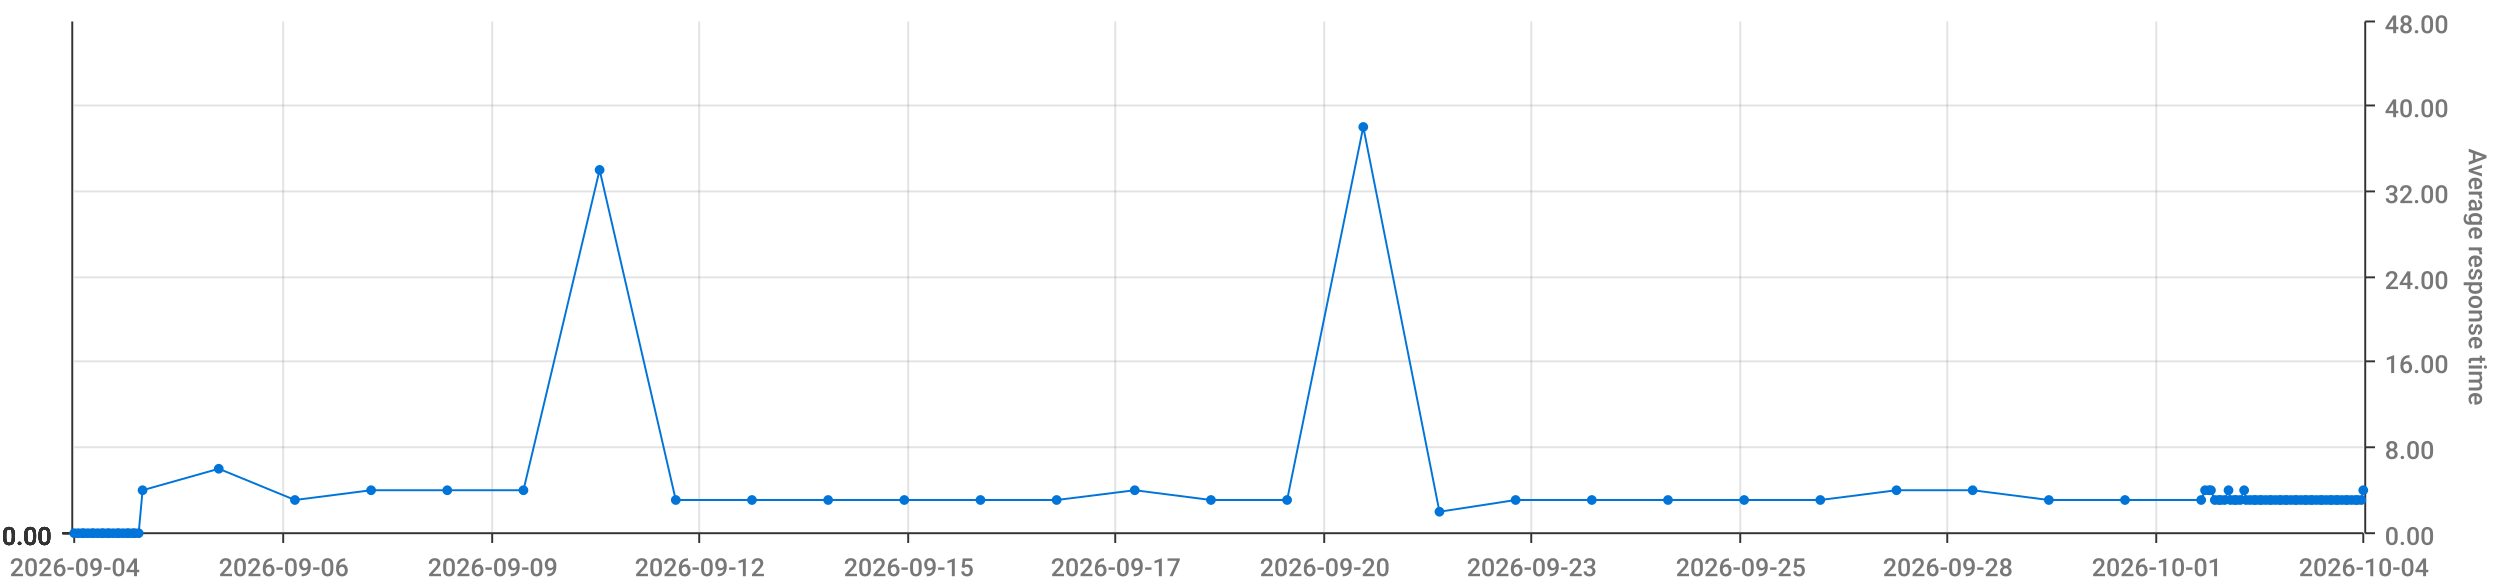
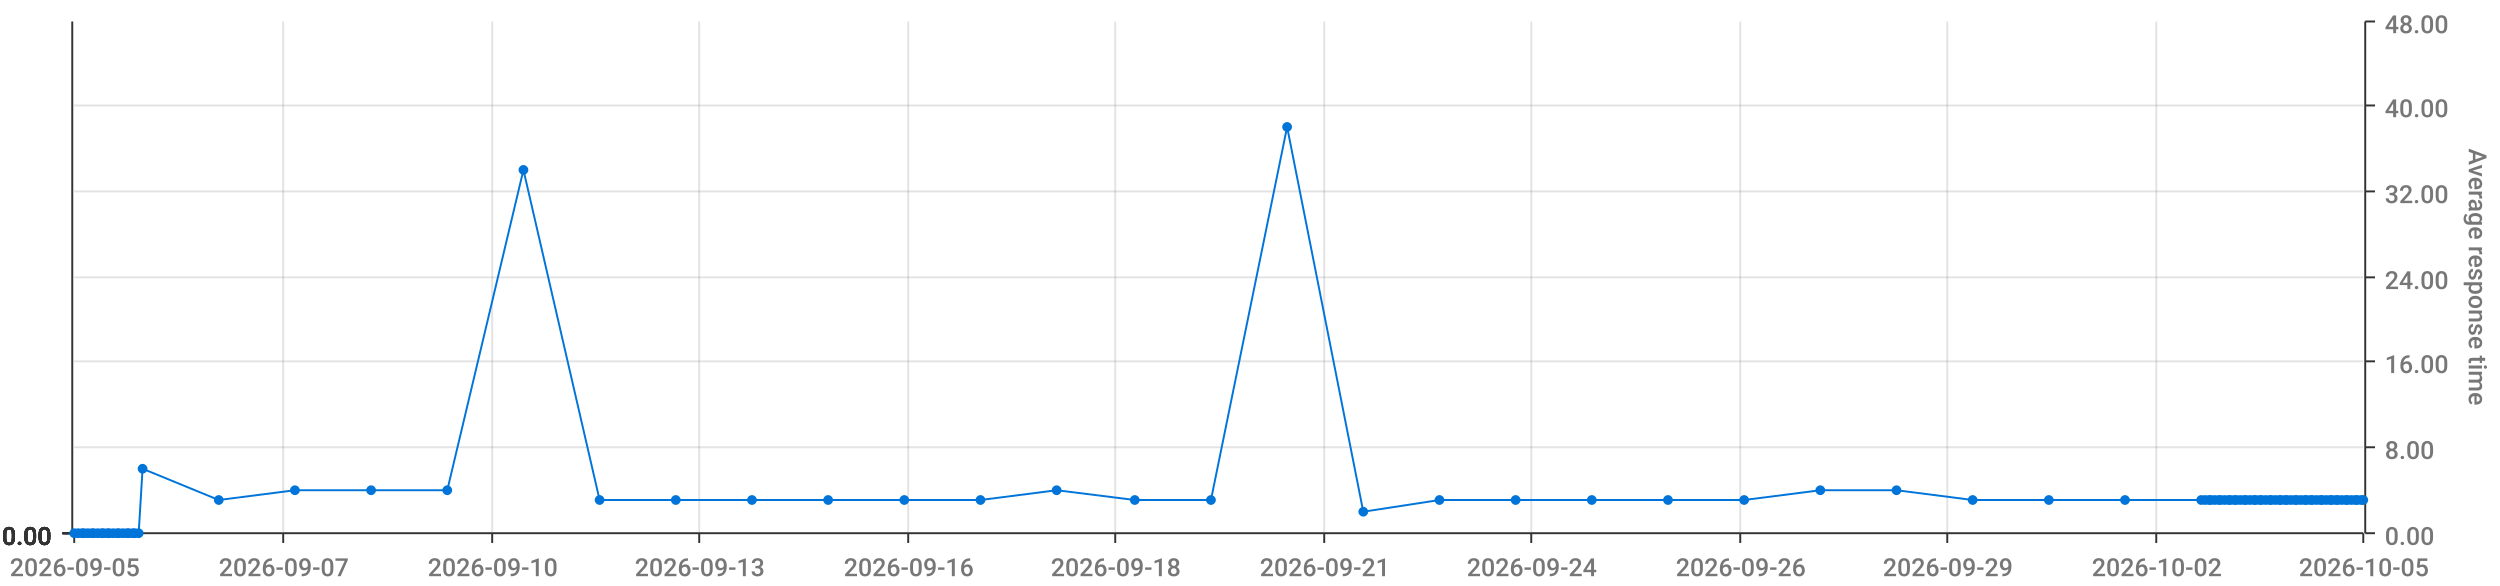
<svg xmlns="http://www.w3.org/2000/svg" viewBox="0 0 1280 300">
  <path d="M 0 0 L 1280 0 L 1280 300 L 0 300 L 0 0" style="stroke-width:0;stroke:rgba(255,255,255,1.0);fill:rgba(255,255,255,0.0)" />
  <path d="M 38 11 L 1210 11 L 1210 273 L 38 273 L 38 11" style="stroke-width:0;stroke:rgba(255,255,255,1.0);fill:rgba(255,255,255,0.0)" />
  <path d="M 38 273 L 1210 273" style="stroke-width:1;stroke:rgba(51,51,51,1.0);fill:rgba(255,255,255,0.0)" />
  <path d="M 38 273 L 38 278" style="stroke-width:1;stroke:rgba(51,51,51,1.0);fill:rgba(255,255,255,0.0)" />
-   <text x="5" y="295" style="stroke-width:0;stroke:none;fill:rgba(119,119,119,1.0);font-size:12.8px;font-family:'Roboto Medium',sans-serif">2026-09-04</text>
+   <text x="5" y="295" style="stroke-width:0;stroke:none;fill:rgba(119,119,119,1.0);font-size:12.8px;font-family:'Roboto Medium',sans-serif">2026-09-05</text>
  <path d="M 145 273 L 145 278" style="stroke-width:1;stroke:rgba(51,51,51,1.0);fill:rgba(255,255,255,0.0)" />
-   <text x="112" y="295" style="stroke-width:0;stroke:none;fill:rgba(119,119,119,1.0);font-size:12.8px;font-family:'Roboto Medium',sans-serif">2026-09-06</text>
+   <text x="112" y="295" style="stroke-width:0;stroke:none;fill:rgba(119,119,119,1.0);font-size:12.8px;font-family:'Roboto Medium',sans-serif">2026-09-07</text>
  <path d="M 252 273 L 252 278" style="stroke-width:1;stroke:rgba(51,51,51,1.0);fill:rgba(255,255,255,0.0)" />
-   <text x="219" y="295" style="stroke-width:0;stroke:none;fill:rgba(119,119,119,1.0);font-size:12.8px;font-family:'Roboto Medium',sans-serif">2026-09-09</text>
+   <text x="219" y="295" style="stroke-width:0;stroke:none;fill:rgba(119,119,119,1.0);font-size:12.8px;font-family:'Roboto Medium',sans-serif">2026-09-10</text>
  <path d="M 358 273 L 358 278" style="stroke-width:1;stroke:rgba(51,51,51,1.0);fill:rgba(255,255,255,0.0)" />
-   <text x="325" y="295" style="stroke-width:0;stroke:none;fill:rgba(119,119,119,1.0);font-size:12.8px;font-family:'Roboto Medium',sans-serif">2026-09-12</text>
+   <text x="325" y="295" style="stroke-width:0;stroke:none;fill:rgba(119,119,119,1.0);font-size:12.8px;font-family:'Roboto Medium',sans-serif">2026-09-13</text>
  <path d="M 465 273 L 465 278" style="stroke-width:1;stroke:rgba(51,51,51,1.0);fill:rgba(255,255,255,0.0)" />
-   <text x="432" y="295" style="stroke-width:0;stroke:none;fill:rgba(119,119,119,1.0);font-size:12.8px;font-family:'Roboto Medium',sans-serif">2026-09-15</text>
+   <text x="432" y="295" style="stroke-width:0;stroke:none;fill:rgba(119,119,119,1.0);font-size:12.8px;font-family:'Roboto Medium',sans-serif">2026-09-16</text>
  <path d="M 571 273 L 571 278" style="stroke-width:1;stroke:rgba(51,51,51,1.0);fill:rgba(255,255,255,0.0)" />
-   <text x="538" y="295" style="stroke-width:0;stroke:none;fill:rgba(119,119,119,1.0);font-size:12.8px;font-family:'Roboto Medium',sans-serif">2026-09-17</text>
+   <text x="538" y="295" style="stroke-width:0;stroke:none;fill:rgba(119,119,119,1.0);font-size:12.8px;font-family:'Roboto Medium',sans-serif">2026-09-18</text>
  <path d="M 678 273 L 678 278" style="stroke-width:1;stroke:rgba(51,51,51,1.0);fill:rgba(255,255,255,0.0)" />
-   <text x="645" y="295" style="stroke-width:0;stroke:none;fill:rgba(119,119,119,1.0);font-size:12.8px;font-family:'Roboto Medium',sans-serif">2026-09-20</text>
+   <text x="645" y="295" style="stroke-width:0;stroke:none;fill:rgba(119,119,119,1.0);font-size:12.8px;font-family:'Roboto Medium',sans-serif">2026-09-21</text>
  <path d="M 784 273 L 784 278" style="stroke-width:1;stroke:rgba(51,51,51,1.0);fill:rgba(255,255,255,0.0)" />
-   <text x="751" y="295" style="stroke-width:0;stroke:none;fill:rgba(119,119,119,1.0);font-size:12.8px;font-family:'Roboto Medium',sans-serif">2026-09-23</text>
+   <text x="751" y="295" style="stroke-width:0;stroke:none;fill:rgba(119,119,119,1.0);font-size:12.8px;font-family:'Roboto Medium',sans-serif">2026-09-24</text>
  <path d="M 891 273 L 891 278" style="stroke-width:1;stroke:rgba(51,51,51,1.0);fill:rgba(255,255,255,0.0)" />
-   <text x="858" y="295" style="stroke-width:0;stroke:none;fill:rgba(119,119,119,1.0);font-size:12.8px;font-family:'Roboto Medium',sans-serif">2026-09-25</text>
+   <text x="858" y="295" style="stroke-width:0;stroke:none;fill:rgba(119,119,119,1.0);font-size:12.8px;font-family:'Roboto Medium',sans-serif">2026-09-26</text>
  <path d="M 997 273 L 997 278" style="stroke-width:1;stroke:rgba(51,51,51,1.0);fill:rgba(255,255,255,0.0)" />
-   <text x="964" y="295" style="stroke-width:0;stroke:none;fill:rgba(119,119,119,1.0);font-size:12.8px;font-family:'Roboto Medium',sans-serif">2026-09-28</text>
+   <text x="964" y="295" style="stroke-width:0;stroke:none;fill:rgba(119,119,119,1.0);font-size:12.8px;font-family:'Roboto Medium',sans-serif">2026-09-29</text>
  <path d="M 1104 273 L 1104 278" style="stroke-width:1;stroke:rgba(51,51,51,1.0);fill:rgba(255,255,255,0.0)" />
-   <text x="1071" y="295" style="stroke-width:0;stroke:none;fill:rgba(119,119,119,1.0);font-size:12.8px;font-family:'Roboto Medium',sans-serif">2026-10-01</text>
+   <text x="1071" y="295" style="stroke-width:0;stroke:none;fill:rgba(119,119,119,1.0);font-size:12.8px;font-family:'Roboto Medium',sans-serif">2026-10-02</text>
  <path d="M 1210 273 L 1210 278" style="stroke-width:1;stroke:rgba(51,51,51,1.0);fill:rgba(255,255,255,0.0)" />
-   <text x="1177" y="295" style="stroke-width:0;stroke:none;fill:rgba(119,119,119,1.0);font-size:12.8px;font-family:'Roboto Medium',sans-serif">2026-10-04</text>
+   <text x="1177" y="295" style="stroke-width:0;stroke:none;fill:rgba(119,119,119,1.0);font-size:12.8px;font-family:'Roboto Medium',sans-serif">2026-10-05</text>
  <path d="M 145 273 L 145 11" style="stroke-width:1;stroke:rgba(119,119,119,0.2);fill:none" />
  <path d="M 252 273 L 252 11" style="stroke-width:1;stroke:rgba(119,119,119,0.2);fill:none" />
  <path d="M 358 273 L 358 11" style="stroke-width:1;stroke:rgba(119,119,119,0.2);fill:none" />
  <path d="M 465 273 L 465 11" style="stroke-width:1;stroke:rgba(119,119,119,0.2);fill:none" />
  <path d="M 571 273 L 571 11" style="stroke-width:1;stroke:rgba(119,119,119,0.2);fill:none" />
  <path d="M 678 273 L 678 11" style="stroke-width:1;stroke:rgba(119,119,119,0.2);fill:none" />
  <path d="M 784 273 L 784 11" style="stroke-width:1;stroke:rgba(119,119,119,0.2);fill:none" />
  <path d="M 891 273 L 891 11" style="stroke-width:1;stroke:rgba(119,119,119,0.2);fill:none" />
  <path d="M 997 273 L 997 11" style="stroke-width:1;stroke:rgba(119,119,119,0.2);fill:none" />
  <path d="M 1104 273 L 1104 11" style="stroke-width:1;stroke:rgba(119,119,119,0.2);fill:none" />
  <path d="M 1211 273 L 1211 11" style="stroke-width:1;stroke:rgba(51,51,51,1.0);fill:rgba(255,255,255,0.0)" />
  <path d="M 1211 273 L 1216 273" style="stroke-width:1;stroke:rgba(51,51,51,1.0);fill:rgba(255,255,255,0.0)" />
  <text x="1221" y="279" style="stroke-width:0;stroke:none;fill:rgba(119,119,119,1.0);font-size:12.8px;font-family:'Roboto Medium',sans-serif">0.00</text>
  <path d="M 1211 229 L 1216 229" style="stroke-width:1;stroke:rgba(51,51,51,1.0);fill:rgba(255,255,255,0.0)" />
  <text x="1221" y="235" style="stroke-width:0;stroke:none;fill:rgba(119,119,119,1.0);font-size:12.8px;font-family:'Roboto Medium',sans-serif">8.00</text>
  <path d="M 1211 185 L 1216 185" style="stroke-width:1;stroke:rgba(51,51,51,1.0);fill:rgba(255,255,255,0.0)" />
  <text x="1221" y="191" style="stroke-width:0;stroke:none;fill:rgba(119,119,119,1.0);font-size:12.8px;font-family:'Roboto Medium',sans-serif">16.00</text>
  <path d="M 1211 142 L 1216 142" style="stroke-width:1;stroke:rgba(51,51,51,1.0);fill:rgba(255,255,255,0.0)" />
  <text x="1221" y="148" style="stroke-width:0;stroke:none;fill:rgba(119,119,119,1.0);font-size:12.8px;font-family:'Roboto Medium',sans-serif">24.00</text>
  <path d="M 1211 98 L 1216 98" style="stroke-width:1;stroke:rgba(51,51,51,1.0);fill:rgba(255,255,255,0.0)" />
  <text x="1221" y="104" style="stroke-width:0;stroke:none;fill:rgba(119,119,119,1.0);font-size:12.8px;font-family:'Roboto Medium',sans-serif">32.00</text>
  <path d="M 1211 54 L 1216 54" style="stroke-width:1;stroke:rgba(51,51,51,1.0);fill:rgba(255,255,255,0.0)" />
  <text x="1221" y="60" style="stroke-width:0;stroke:none;fill:rgba(119,119,119,1.0);font-size:12.8px;font-family:'Roboto Medium',sans-serif">40.00</text>
  <path d="M 1211 11 L 1216 11" style="stroke-width:1;stroke:rgba(51,51,51,1.0);fill:rgba(255,255,255,0.0)" />
  <text x="1221" y="17" style="stroke-width:0;stroke:none;fill:rgba(119,119,119,1.0);font-size:12.8px;font-family:'Roboto Medium',sans-serif">48.00</text>
  <text x="1264" y="76" style="stroke-width:0;stroke:none;fill:rgba(119,119,119,1.0);font-size:12.8px;font-family:'Roboto Medium',sans-serif" transform="rotate(90.00,1264,76)">Average response time</text>
  <path d="M 38 273 L 1210 273" style="stroke-width:0;stroke:rgba(255,255,255,0.0);fill:none" />
  <path d="M 38 229 L 1210 229" style="stroke-width:1;stroke:rgba(119,119,119,0.2);fill:none" />
  <path d="M 38 185 L 1210 185" style="stroke-width:1;stroke:rgba(119,119,119,0.2);fill:none" />
  <path d="M 38 142 L 1210 142" style="stroke-width:1;stroke:rgba(119,119,119,0.2);fill:none" />
  <path d="M 38 98 L 1210 98" style="stroke-width:1;stroke:rgba(119,119,119,0.2);fill:none" />
  <path d="M 38 54 L 1210 54" style="stroke-width:1;stroke:rgba(119,119,119,0.2);fill:none" />
  <path d="M 37 273 L 37 11" style="stroke-width:1;stroke:rgba(51,51,51,1.0);fill:rgba(255,255,255,0.0)" />
  <path d="M 37 273 L 32 273" style="stroke-width:1;stroke:rgba(51,51,51,1.0);fill:rgba(255,255,255,0.0)" />
  <text x="1" y="279" style="stroke-width:0;stroke:none;fill:rgba(51,51,51,1.0);font-size:12.8px;font-family:'Roboto Medium',sans-serif">0.00</text>
  <path d="M 37 273 L 32 273" style="stroke-width:1;stroke:rgba(51,51,51,1.0);fill:rgba(255,255,255,0.0)" />
  <text x="1" y="279" style="stroke-width:0;stroke:none;fill:rgba(51,51,51,1.0);font-size:12.8px;font-family:'Roboto Medium',sans-serif">0.00</text>
  <path d="M 37 273 L 32 273" style="stroke-width:1;stroke:rgba(51,51,51,1.0);fill:rgba(255,255,255,0.0)" />
  <text x="1" y="279" style="stroke-width:0;stroke:none;fill:rgba(51,51,51,1.0);font-size:12.8px;font-family:'Roboto Medium',sans-serif">0.00</text>
  <path d="M 37 273 L 32 273" style="stroke-width:1;stroke:rgba(51,51,51,1.0);fill:rgba(255,255,255,0.0)" />
  <text x="1" y="279" style="stroke-width:0;stroke:none;fill:rgba(51,51,51,1.0);font-size:12.8px;font-family:'Roboto Medium',sans-serif">0.00</text>
  <path d="M 37 273 L 32 273" style="stroke-width:1;stroke:rgba(51,51,51,1.0);fill:rgba(255,255,255,0.0)" />
  <text x="1" y="279" style="stroke-width:0;stroke:none;fill:rgba(51,51,51,1.0);font-size:12.8px;font-family:'Roboto Medium',sans-serif">0.00</text>
  <path d="M 37 273 L 32 273" style="stroke-width:1;stroke:rgba(51,51,51,1.0);fill:rgba(255,255,255,0.0)" />
  <text x="1" y="279" style="stroke-width:0;stroke:none;fill:rgba(51,51,51,1.0);font-size:12.8px;font-family:'Roboto Medium',sans-serif">0.00</text>
  <path d="M 37 273 L 32 273" style="stroke-width:1;stroke:rgba(51,51,51,1.0);fill:rgba(255,255,255,0.0)" />
  <text x="1" y="279" style="stroke-width:0;stroke:none;fill:rgba(51,51,51,1.0);font-size:12.8px;font-family:'Roboto Medium',sans-serif">0.00</text>
  <path d="M 38 273 L 1210 273" style="stroke-width:0;stroke:rgba(255,255,255,0.0);fill:none" />
  <path d="M 38 273 L 1210 273" style="stroke-width:0;stroke:rgba(255,255,255,0.0);fill:none" />
  <path d="M 38 273 L 1210 273" style="stroke-width:0;stroke:rgba(255,255,255,0.0);fill:none" />
  <path d="M 38 273 L 1210 273" style="stroke-width:0;stroke:rgba(255,255,255,0.0);fill:none" />
  <path d="M 38 273 L 1210 273" style="stroke-width:0;stroke:rgba(255,255,255,0.0);fill:none" />
  <path d="M 38 273 L 1210 273" style="stroke-width:0;stroke:rgba(255,255,255,0.0);fill:none" />
-   <path d="M 38 273 L 40 273 L 42 273 L 43 273 L 45 273 L 47 273 L 48 273 L 50 273 L 52 273 L 53 273 L 55 273 L 56 273 L 58 273 L 60 273 L 61 273 L 63 273 L 65 273 L 66 273 L 68 273 L 69 273 L 71 273 L 73 251 L 112 240 L 151 256 L 190 251 L 229 251 L 268 251 L 307 87 L 346 256 L 385 256 L 424 256 L 463 256 L 502 256 L 541 256 L 581 251 L 620 256 L 659 256 L 698 65 L 737 262 L 776 256 L 815 256 L 854 256 L 893 256 L 932 256 L 971 251 L 1010 251 L 1049 256 L 1088 256 L 1127 256 L 1129 251 L 1131 251 L 1132 251 L 1134 256 L 1136 256 L 1137 256 L 1139 256 L 1141 251 L 1142 256 L 1144 256 L 1145 256 L 1147 256 L 1149 251 L 1150 256 L 1152 256 L 1154 256 L 1155 256 L 1157 256 L 1158 256 L 1160 256 L 1162 256 L 1163 256 L 1165 256 L 1167 256 L 1168 256 L 1170 256 L 1171 256 L 1173 256 L 1175 256 L 1176 256 L 1178 256 L 1180 256 L 1181 256 L 1183 256 L 1184 256 L 1186 256 L 1188 256 L 1189 256 L 1191 256 L 1193 256 L 1194 256 L 1196 256 L 1197 256 L 1199 256 L 1201 256 L 1202 256 L 1204 256 L 1206 256 L 1207 256 L 1209 256 L 1210 251" style="stroke-width:1;stroke:rgba(0,116,217,1.0);fill:rgba(255,255,255,0.0)" />
+   <path d="M 38 273 L 40 273 L 42 273 L 43 273 L 45 273 L 47 273 L 48 273 L 50 273 L 52 273 L 53 273 L 55 273 L 56 273 L 58 273 L 60 273 L 61 273 L 63 273 L 65 273 L 66 273 L 68 273 L 69 273 L 71 273 L 73 240 L 112 256 L 151 251 L 190 251 L 229 251 L 268 87 L 307 256 L 346 256 L 385 256 L 424 256 L 463 256 L 502 256 L 541 251 L 581 256 L 620 256 L 659 65 L 698 262 L 737 256 L 776 256 L 815 256 L 854 256 L 893 256 L 932 251 L 971 251 L 1010 256 L 1049 256 L 1088 256 L 1127 256 L 1129 256 L 1131 256 L 1132 256 L 1134 256 L 1136 256 L 1137 256 L 1139 256 L 1141 256 L 1142 256 L 1144 256 L 1145 256 L 1147 256 L 1149 256 L 1150 256 L 1152 256 L 1154 256 L 1155 256 L 1157 256 L 1158 256 L 1160 256 L 1162 256 L 1163 256 L 1165 256 L 1167 256 L 1168 256 L 1170 256 L 1171 256 L 1173 256 L 1175 256 L 1176 256 L 1178 256 L 1180 256 L 1181 256 L 1183 256 L 1184 256 L 1186 256 L 1188 256 L 1189 256 L 1191 256 L 1193 256 L 1194 256 L 1196 256 L 1197 256 L 1199 256 L 1201 256 L 1202 256 L 1204 256 L 1206 256 L 1207 256 L 1209 256 L 1210 256" style="stroke-width:1;stroke:rgba(0,116,217,1.0);fill:rgba(255,255,255,0.0)" />
  <circle cx="38" cy="273" r="2" style="stroke-width:1;stroke:rgba(0,116,217,1.0);fill:rgba(0,116,217,1.0)" />
  <path d="" style="stroke-width:1;stroke:rgba(0,116,217,1.0);fill:rgba(0,116,217,1.0)" />
  <circle cx="40" cy="273" r="2" style="stroke-width:1;stroke:rgba(0,116,217,1.0);fill:rgba(0,116,217,1.0)" />
  <path d="" style="stroke-width:1;stroke:rgba(0,116,217,1.0);fill:rgba(0,116,217,1.0)" />
  <circle cx="42" cy="273" r="2" style="stroke-width:1;stroke:rgba(0,116,217,1.0);fill:rgba(0,116,217,1.0)" />
  <path d="" style="stroke-width:1;stroke:rgba(0,116,217,1.0);fill:rgba(0,116,217,1.0)" />
  <circle cx="43" cy="273" r="2" style="stroke-width:1;stroke:rgba(0,116,217,1.0);fill:rgba(0,116,217,1.0)" />
  <path d="" style="stroke-width:1;stroke:rgba(0,116,217,1.0);fill:rgba(0,116,217,1.0)" />
  <circle cx="45" cy="273" r="2" style="stroke-width:1;stroke:rgba(0,116,217,1.0);fill:rgba(0,116,217,1.0)" />
  <path d="" style="stroke-width:1;stroke:rgba(0,116,217,1.0);fill:rgba(0,116,217,1.0)" />
  <circle cx="47" cy="273" r="2" style="stroke-width:1;stroke:rgba(0,116,217,1.0);fill:rgba(0,116,217,1.0)" />
  <path d="" style="stroke-width:1;stroke:rgba(0,116,217,1.0);fill:rgba(0,116,217,1.0)" />
  <circle cx="48" cy="273" r="2" style="stroke-width:1;stroke:rgba(0,116,217,1.0);fill:rgba(0,116,217,1.0)" />
  <path d="" style="stroke-width:1;stroke:rgba(0,116,217,1.0);fill:rgba(0,116,217,1.0)" />
  <circle cx="50" cy="273" r="2" style="stroke-width:1;stroke:rgba(0,116,217,1.0);fill:rgba(0,116,217,1.0)" />
  <path d="" style="stroke-width:1;stroke:rgba(0,116,217,1.0);fill:rgba(0,116,217,1.0)" />
  <circle cx="52" cy="273" r="2" style="stroke-width:1;stroke:rgba(0,116,217,1.0);fill:rgba(0,116,217,1.0)" />
  <path d="" style="stroke-width:1;stroke:rgba(0,116,217,1.0);fill:rgba(0,116,217,1.0)" />
  <circle cx="53" cy="273" r="2" style="stroke-width:1;stroke:rgba(0,116,217,1.0);fill:rgba(0,116,217,1.0)" />
  <path d="" style="stroke-width:1;stroke:rgba(0,116,217,1.0);fill:rgba(0,116,217,1.0)" />
  <circle cx="55" cy="273" r="2" style="stroke-width:1;stroke:rgba(0,116,217,1.0);fill:rgba(0,116,217,1.0)" />
  <path d="" style="stroke-width:1;stroke:rgba(0,116,217,1.0);fill:rgba(0,116,217,1.0)" />
  <circle cx="56" cy="273" r="2" style="stroke-width:1;stroke:rgba(0,116,217,1.0);fill:rgba(0,116,217,1.0)" />
  <path d="" style="stroke-width:1;stroke:rgba(0,116,217,1.0);fill:rgba(0,116,217,1.0)" />
  <circle cx="58" cy="273" r="2" style="stroke-width:1;stroke:rgba(0,116,217,1.0);fill:rgba(0,116,217,1.0)" />
  <path d="" style="stroke-width:1;stroke:rgba(0,116,217,1.0);fill:rgba(0,116,217,1.0)" />
  <circle cx="60" cy="273" r="2" style="stroke-width:1;stroke:rgba(0,116,217,1.0);fill:rgba(0,116,217,1.0)" />
  <path d="" style="stroke-width:1;stroke:rgba(0,116,217,1.0);fill:rgba(0,116,217,1.0)" />
  <circle cx="61" cy="273" r="2" style="stroke-width:1;stroke:rgba(0,116,217,1.0);fill:rgba(0,116,217,1.0)" />
  <path d="" style="stroke-width:1;stroke:rgba(0,116,217,1.0);fill:rgba(0,116,217,1.0)" />
  <circle cx="63" cy="273" r="2" style="stroke-width:1;stroke:rgba(0,116,217,1.0);fill:rgba(0,116,217,1.0)" />
  <path d="" style="stroke-width:1;stroke:rgba(0,116,217,1.0);fill:rgba(0,116,217,1.0)" />
  <circle cx="65" cy="273" r="2" style="stroke-width:1;stroke:rgba(0,116,217,1.0);fill:rgba(0,116,217,1.0)" />
  <path d="" style="stroke-width:1;stroke:rgba(0,116,217,1.0);fill:rgba(0,116,217,1.0)" />
  <circle cx="66" cy="273" r="2" style="stroke-width:1;stroke:rgba(0,116,217,1.0);fill:rgba(0,116,217,1.0)" />
  <path d="" style="stroke-width:1;stroke:rgba(0,116,217,1.0);fill:rgba(0,116,217,1.0)" />
  <circle cx="68" cy="273" r="2" style="stroke-width:1;stroke:rgba(0,116,217,1.0);fill:rgba(0,116,217,1.0)" />
  <path d="" style="stroke-width:1;stroke:rgba(0,116,217,1.0);fill:rgba(0,116,217,1.0)" />
  <circle cx="69" cy="273" r="2" style="stroke-width:1;stroke:rgba(0,116,217,1.0);fill:rgba(0,116,217,1.0)" />
  <path d="" style="stroke-width:1;stroke:rgba(0,116,217,1.0);fill:rgba(0,116,217,1.0)" />
  <circle cx="71" cy="273" r="2" style="stroke-width:1;stroke:rgba(0,116,217,1.0);fill:rgba(0,116,217,1.0)" />
  <path d="" style="stroke-width:1;stroke:rgba(0,116,217,1.0);fill:rgba(0,116,217,1.0)" />
-   <circle cx="73" cy="251" r="2" style="stroke-width:1;stroke:rgba(0,116,217,1.0);fill:rgba(0,116,217,1.0)" />
-   <path d="" style="stroke-width:1;stroke:rgba(0,116,217,1.0);fill:rgba(0,116,217,1.0)" />
-   <circle cx="112" cy="240" r="2" style="stroke-width:1;stroke:rgba(0,116,217,1.0);fill:rgba(0,116,217,1.0)" />
-   <path d="" style="stroke-width:1;stroke:rgba(0,116,217,1.0);fill:rgba(0,116,217,1.0)" />
-   <circle cx="151" cy="256" r="2" style="stroke-width:1;stroke:rgba(0,116,217,1.0);fill:rgba(0,116,217,1.0)" />
+   <circle cx="73" cy="240" r="2" style="stroke-width:1;stroke:rgba(0,116,217,1.0);fill:rgba(0,116,217,1.0)" />
+   <path d="" style="stroke-width:1;stroke:rgba(0,116,217,1.0);fill:rgba(0,116,217,1.0)" />
+   <circle cx="112" cy="256" r="2" style="stroke-width:1;stroke:rgba(0,116,217,1.0);fill:rgba(0,116,217,1.0)" />
+   <path d="" style="stroke-width:1;stroke:rgba(0,116,217,1.0);fill:rgba(0,116,217,1.0)" />
+   <circle cx="151" cy="251" r="2" style="stroke-width:1;stroke:rgba(0,116,217,1.0);fill:rgba(0,116,217,1.0)" />
  <path d="" style="stroke-width:1;stroke:rgba(0,116,217,1.0);fill:rgba(0,116,217,1.0)" />
  <circle cx="190" cy="251" r="2" style="stroke-width:1;stroke:rgba(0,116,217,1.0);fill:rgba(0,116,217,1.0)" />
  <path d="" style="stroke-width:1;stroke:rgba(0,116,217,1.0);fill:rgba(0,116,217,1.0)" />
  <circle cx="229" cy="251" r="2" style="stroke-width:1;stroke:rgba(0,116,217,1.0);fill:rgba(0,116,217,1.0)" />
  <path d="" style="stroke-width:1;stroke:rgba(0,116,217,1.0);fill:rgba(0,116,217,1.0)" />
-   <circle cx="268" cy="251" r="2" style="stroke-width:1;stroke:rgba(0,116,217,1.0);fill:rgba(0,116,217,1.0)" />
-   <path d="" style="stroke-width:1;stroke:rgba(0,116,217,1.0);fill:rgba(0,116,217,1.0)" />
-   <circle cx="307" cy="87" r="2" style="stroke-width:1;stroke:rgba(0,116,217,1.0);fill:rgba(0,116,217,1.0)" />
+   <circle cx="268" cy="87" r="2" style="stroke-width:1;stroke:rgba(0,116,217,1.0);fill:rgba(0,116,217,1.0)" />
+   <path d="" style="stroke-width:1;stroke:rgba(0,116,217,1.0);fill:rgba(0,116,217,1.0)" />
+   <circle cx="307" cy="256" r="2" style="stroke-width:1;stroke:rgba(0,116,217,1.0);fill:rgba(0,116,217,1.0)" />
  <path d="" style="stroke-width:1;stroke:rgba(0,116,217,1.0);fill:rgba(0,116,217,1.0)" />
  <circle cx="346" cy="256" r="2" style="stroke-width:1;stroke:rgba(0,116,217,1.0);fill:rgba(0,116,217,1.0)" />
  <path d="" style="stroke-width:1;stroke:rgba(0,116,217,1.0);fill:rgba(0,116,217,1.0)" />
  <circle cx="385" cy="256" r="2" style="stroke-width:1;stroke:rgba(0,116,217,1.0);fill:rgba(0,116,217,1.0)" />
  <path d="" style="stroke-width:1;stroke:rgba(0,116,217,1.0);fill:rgba(0,116,217,1.0)" />
  <circle cx="424" cy="256" r="2" style="stroke-width:1;stroke:rgba(0,116,217,1.0);fill:rgba(0,116,217,1.0)" />
  <path d="" style="stroke-width:1;stroke:rgba(0,116,217,1.0);fill:rgba(0,116,217,1.0)" />
  <circle cx="463" cy="256" r="2" style="stroke-width:1;stroke:rgba(0,116,217,1.0);fill:rgba(0,116,217,1.0)" />
  <path d="" style="stroke-width:1;stroke:rgba(0,116,217,1.0);fill:rgba(0,116,217,1.0)" />
  <circle cx="502" cy="256" r="2" style="stroke-width:1;stroke:rgba(0,116,217,1.0);fill:rgba(0,116,217,1.0)" />
  <path d="" style="stroke-width:1;stroke:rgba(0,116,217,1.0);fill:rgba(0,116,217,1.0)" />
-   <circle cx="541" cy="256" r="2" style="stroke-width:1;stroke:rgba(0,116,217,1.0);fill:rgba(0,116,217,1.0)" />
-   <path d="" style="stroke-width:1;stroke:rgba(0,116,217,1.0);fill:rgba(0,116,217,1.0)" />
-   <circle cx="581" cy="251" r="2" style="stroke-width:1;stroke:rgba(0,116,217,1.0);fill:rgba(0,116,217,1.0)" />
+   <circle cx="541" cy="251" r="2" style="stroke-width:1;stroke:rgba(0,116,217,1.0);fill:rgba(0,116,217,1.0)" />
+   <path d="" style="stroke-width:1;stroke:rgba(0,116,217,1.0);fill:rgba(0,116,217,1.0)" />
+   <circle cx="581" cy="256" r="2" style="stroke-width:1;stroke:rgba(0,116,217,1.0);fill:rgba(0,116,217,1.0)" />
  <path d="" style="stroke-width:1;stroke:rgba(0,116,217,1.0);fill:rgba(0,116,217,1.0)" />
  <circle cx="620" cy="256" r="2" style="stroke-width:1;stroke:rgba(0,116,217,1.0);fill:rgba(0,116,217,1.0)" />
  <path d="" style="stroke-width:1;stroke:rgba(0,116,217,1.0);fill:rgba(0,116,217,1.0)" />
-   <circle cx="659" cy="256" r="2" style="stroke-width:1;stroke:rgba(0,116,217,1.0);fill:rgba(0,116,217,1.0)" />
-   <path d="" style="stroke-width:1;stroke:rgba(0,116,217,1.0);fill:rgba(0,116,217,1.0)" />
-   <circle cx="698" cy="65" r="2" style="stroke-width:1;stroke:rgba(0,116,217,1.0);fill:rgba(0,116,217,1.0)" />
-   <path d="" style="stroke-width:1;stroke:rgba(0,116,217,1.0);fill:rgba(0,116,217,1.0)" />
-   <circle cx="737" cy="262" r="2" style="stroke-width:1;stroke:rgba(0,116,217,1.0);fill:rgba(0,116,217,1.0)" />
+   <circle cx="659" cy="65" r="2" style="stroke-width:1;stroke:rgba(0,116,217,1.0);fill:rgba(0,116,217,1.0)" />
+   <path d="" style="stroke-width:1;stroke:rgba(0,116,217,1.0);fill:rgba(0,116,217,1.0)" />
+   <circle cx="698" cy="262" r="2" style="stroke-width:1;stroke:rgba(0,116,217,1.0);fill:rgba(0,116,217,1.0)" />
+   <path d="" style="stroke-width:1;stroke:rgba(0,116,217,1.0);fill:rgba(0,116,217,1.0)" />
+   <circle cx="737" cy="256" r="2" style="stroke-width:1;stroke:rgba(0,116,217,1.0);fill:rgba(0,116,217,1.0)" />
  <path d="" style="stroke-width:1;stroke:rgba(0,116,217,1.0);fill:rgba(0,116,217,1.0)" />
  <circle cx="776" cy="256" r="2" style="stroke-width:1;stroke:rgba(0,116,217,1.0);fill:rgba(0,116,217,1.0)" />
  <path d="" style="stroke-width:1;stroke:rgba(0,116,217,1.0);fill:rgba(0,116,217,1.0)" />
  <circle cx="815" cy="256" r="2" style="stroke-width:1;stroke:rgba(0,116,217,1.0);fill:rgba(0,116,217,1.0)" />
  <path d="" style="stroke-width:1;stroke:rgba(0,116,217,1.0);fill:rgba(0,116,217,1.0)" />
  <circle cx="854" cy="256" r="2" style="stroke-width:1;stroke:rgba(0,116,217,1.0);fill:rgba(0,116,217,1.0)" />
  <path d="" style="stroke-width:1;stroke:rgba(0,116,217,1.0);fill:rgba(0,116,217,1.0)" />
  <circle cx="893" cy="256" r="2" style="stroke-width:1;stroke:rgba(0,116,217,1.0);fill:rgba(0,116,217,1.0)" />
  <path d="" style="stroke-width:1;stroke:rgba(0,116,217,1.0);fill:rgba(0,116,217,1.0)" />
-   <circle cx="932" cy="256" r="2" style="stroke-width:1;stroke:rgba(0,116,217,1.0);fill:rgba(0,116,217,1.0)" />
+   <circle cx="932" cy="251" r="2" style="stroke-width:1;stroke:rgba(0,116,217,1.0);fill:rgba(0,116,217,1.0)" />
  <path d="" style="stroke-width:1;stroke:rgba(0,116,217,1.0);fill:rgba(0,116,217,1.0)" />
  <circle cx="971" cy="251" r="2" style="stroke-width:1;stroke:rgba(0,116,217,1.0);fill:rgba(0,116,217,1.0)" />
  <path d="" style="stroke-width:1;stroke:rgba(0,116,217,1.0);fill:rgba(0,116,217,1.0)" />
-   <circle cx="1010" cy="251" r="2" style="stroke-width:1;stroke:rgba(0,116,217,1.0);fill:rgba(0,116,217,1.0)" />
+   <circle cx="1010" cy="256" r="2" style="stroke-width:1;stroke:rgba(0,116,217,1.0);fill:rgba(0,116,217,1.0)" />
  <path d="" style="stroke-width:1;stroke:rgba(0,116,217,1.0);fill:rgba(0,116,217,1.0)" />
  <circle cx="1049" cy="256" r="2" style="stroke-width:1;stroke:rgba(0,116,217,1.0);fill:rgba(0,116,217,1.0)" />
  <path d="" style="stroke-width:1;stroke:rgba(0,116,217,1.0);fill:rgba(0,116,217,1.0)" />
  <circle cx="1088" cy="256" r="2" style="stroke-width:1;stroke:rgba(0,116,217,1.0);fill:rgba(0,116,217,1.0)" />
  <path d="" style="stroke-width:1;stroke:rgba(0,116,217,1.0);fill:rgba(0,116,217,1.0)" />
  <circle cx="1127" cy="256" r="2" style="stroke-width:1;stroke:rgba(0,116,217,1.0);fill:rgba(0,116,217,1.0)" />
  <path d="" style="stroke-width:1;stroke:rgba(0,116,217,1.0);fill:rgba(0,116,217,1.0)" />
-   <circle cx="1129" cy="251" r="2" style="stroke-width:1;stroke:rgba(0,116,217,1.0);fill:rgba(0,116,217,1.0)" />
-   <path d="" style="stroke-width:1;stroke:rgba(0,116,217,1.0);fill:rgba(0,116,217,1.0)" />
-   <circle cx="1131" cy="251" r="2" style="stroke-width:1;stroke:rgba(0,116,217,1.0);fill:rgba(0,116,217,1.0)" />
-   <path d="" style="stroke-width:1;stroke:rgba(0,116,217,1.0);fill:rgba(0,116,217,1.0)" />
-   <circle cx="1132" cy="251" r="2" style="stroke-width:1;stroke:rgba(0,116,217,1.0);fill:rgba(0,116,217,1.0)" />
+   <circle cx="1129" cy="256" r="2" style="stroke-width:1;stroke:rgba(0,116,217,1.0);fill:rgba(0,116,217,1.0)" />
+   <path d="" style="stroke-width:1;stroke:rgba(0,116,217,1.0);fill:rgba(0,116,217,1.0)" />
+   <circle cx="1131" cy="256" r="2" style="stroke-width:1;stroke:rgba(0,116,217,1.0);fill:rgba(0,116,217,1.0)" />
+   <path d="" style="stroke-width:1;stroke:rgba(0,116,217,1.0);fill:rgba(0,116,217,1.0)" />
+   <circle cx="1132" cy="256" r="2" style="stroke-width:1;stroke:rgba(0,116,217,1.0);fill:rgba(0,116,217,1.0)" />
  <path d="" style="stroke-width:1;stroke:rgba(0,116,217,1.0);fill:rgba(0,116,217,1.0)" />
  <circle cx="1134" cy="256" r="2" style="stroke-width:1;stroke:rgba(0,116,217,1.0);fill:rgba(0,116,217,1.0)" />
  <path d="" style="stroke-width:1;stroke:rgba(0,116,217,1.0);fill:rgba(0,116,217,1.0)" />
  <circle cx="1136" cy="256" r="2" style="stroke-width:1;stroke:rgba(0,116,217,1.0);fill:rgba(0,116,217,1.0)" />
  <path d="" style="stroke-width:1;stroke:rgba(0,116,217,1.0);fill:rgba(0,116,217,1.0)" />
  <circle cx="1137" cy="256" r="2" style="stroke-width:1;stroke:rgba(0,116,217,1.0);fill:rgba(0,116,217,1.0)" />
  <path d="" style="stroke-width:1;stroke:rgba(0,116,217,1.0);fill:rgba(0,116,217,1.0)" />
  <circle cx="1139" cy="256" r="2" style="stroke-width:1;stroke:rgba(0,116,217,1.0);fill:rgba(0,116,217,1.0)" />
  <path d="" style="stroke-width:1;stroke:rgba(0,116,217,1.0);fill:rgba(0,116,217,1.0)" />
-   <circle cx="1141" cy="251" r="2" style="stroke-width:1;stroke:rgba(0,116,217,1.0);fill:rgba(0,116,217,1.0)" />
+   <circle cx="1141" cy="256" r="2" style="stroke-width:1;stroke:rgba(0,116,217,1.0);fill:rgba(0,116,217,1.0)" />
  <path d="" style="stroke-width:1;stroke:rgba(0,116,217,1.0);fill:rgba(0,116,217,1.0)" />
  <circle cx="1142" cy="256" r="2" style="stroke-width:1;stroke:rgba(0,116,217,1.0);fill:rgba(0,116,217,1.0)" />
  <path d="" style="stroke-width:1;stroke:rgba(0,116,217,1.0);fill:rgba(0,116,217,1.0)" />
  <circle cx="1144" cy="256" r="2" style="stroke-width:1;stroke:rgba(0,116,217,1.0);fill:rgba(0,116,217,1.0)" />
  <path d="" style="stroke-width:1;stroke:rgba(0,116,217,1.0);fill:rgba(0,116,217,1.0)" />
  <circle cx="1145" cy="256" r="2" style="stroke-width:1;stroke:rgba(0,116,217,1.0);fill:rgba(0,116,217,1.0)" />
  <path d="" style="stroke-width:1;stroke:rgba(0,116,217,1.0);fill:rgba(0,116,217,1.0)" />
  <circle cx="1147" cy="256" r="2" style="stroke-width:1;stroke:rgba(0,116,217,1.0);fill:rgba(0,116,217,1.0)" />
  <path d="" style="stroke-width:1;stroke:rgba(0,116,217,1.0);fill:rgba(0,116,217,1.0)" />
-   <circle cx="1149" cy="251" r="2" style="stroke-width:1;stroke:rgba(0,116,217,1.0);fill:rgba(0,116,217,1.0)" />
+   <circle cx="1149" cy="256" r="2" style="stroke-width:1;stroke:rgba(0,116,217,1.0);fill:rgba(0,116,217,1.0)" />
  <path d="" style="stroke-width:1;stroke:rgba(0,116,217,1.0);fill:rgba(0,116,217,1.0)" />
  <circle cx="1150" cy="256" r="2" style="stroke-width:1;stroke:rgba(0,116,217,1.0);fill:rgba(0,116,217,1.0)" />
  <path d="" style="stroke-width:1;stroke:rgba(0,116,217,1.0);fill:rgba(0,116,217,1.0)" />
  <circle cx="1152" cy="256" r="2" style="stroke-width:1;stroke:rgba(0,116,217,1.0);fill:rgba(0,116,217,1.0)" />
  <path d="" style="stroke-width:1;stroke:rgba(0,116,217,1.0);fill:rgba(0,116,217,1.0)" />
  <circle cx="1154" cy="256" r="2" style="stroke-width:1;stroke:rgba(0,116,217,1.0);fill:rgba(0,116,217,1.0)" />
  <path d="" style="stroke-width:1;stroke:rgba(0,116,217,1.0);fill:rgba(0,116,217,1.0)" />
  <circle cx="1155" cy="256" r="2" style="stroke-width:1;stroke:rgba(0,116,217,1.0);fill:rgba(0,116,217,1.0)" />
  <path d="" style="stroke-width:1;stroke:rgba(0,116,217,1.0);fill:rgba(0,116,217,1.0)" />
  <circle cx="1157" cy="256" r="2" style="stroke-width:1;stroke:rgba(0,116,217,1.0);fill:rgba(0,116,217,1.0)" />
  <path d="" style="stroke-width:1;stroke:rgba(0,116,217,1.0);fill:rgba(0,116,217,1.0)" />
  <circle cx="1158" cy="256" r="2" style="stroke-width:1;stroke:rgba(0,116,217,1.0);fill:rgba(0,116,217,1.0)" />
  <path d="" style="stroke-width:1;stroke:rgba(0,116,217,1.0);fill:rgba(0,116,217,1.0)" />
  <circle cx="1160" cy="256" r="2" style="stroke-width:1;stroke:rgba(0,116,217,1.0);fill:rgba(0,116,217,1.0)" />
  <path d="" style="stroke-width:1;stroke:rgba(0,116,217,1.0);fill:rgba(0,116,217,1.0)" />
  <circle cx="1162" cy="256" r="2" style="stroke-width:1;stroke:rgba(0,116,217,1.0);fill:rgba(0,116,217,1.0)" />
  <path d="" style="stroke-width:1;stroke:rgba(0,116,217,1.0);fill:rgba(0,116,217,1.0)" />
  <circle cx="1163" cy="256" r="2" style="stroke-width:1;stroke:rgba(0,116,217,1.0);fill:rgba(0,116,217,1.0)" />
  <path d="" style="stroke-width:1;stroke:rgba(0,116,217,1.0);fill:rgba(0,116,217,1.0)" />
  <circle cx="1165" cy="256" r="2" style="stroke-width:1;stroke:rgba(0,116,217,1.0);fill:rgba(0,116,217,1.0)" />
  <path d="" style="stroke-width:1;stroke:rgba(0,116,217,1.0);fill:rgba(0,116,217,1.0)" />
  <circle cx="1167" cy="256" r="2" style="stroke-width:1;stroke:rgba(0,116,217,1.0);fill:rgba(0,116,217,1.0)" />
  <path d="" style="stroke-width:1;stroke:rgba(0,116,217,1.0);fill:rgba(0,116,217,1.0)" />
  <circle cx="1168" cy="256" r="2" style="stroke-width:1;stroke:rgba(0,116,217,1.0);fill:rgba(0,116,217,1.0)" />
  <path d="" style="stroke-width:1;stroke:rgba(0,116,217,1.0);fill:rgba(0,116,217,1.0)" />
  <circle cx="1170" cy="256" r="2" style="stroke-width:1;stroke:rgba(0,116,217,1.0);fill:rgba(0,116,217,1.0)" />
  <path d="" style="stroke-width:1;stroke:rgba(0,116,217,1.0);fill:rgba(0,116,217,1.0)" />
  <circle cx="1171" cy="256" r="2" style="stroke-width:1;stroke:rgba(0,116,217,1.0);fill:rgba(0,116,217,1.0)" />
  <path d="" style="stroke-width:1;stroke:rgba(0,116,217,1.0);fill:rgba(0,116,217,1.0)" />
  <circle cx="1173" cy="256" r="2" style="stroke-width:1;stroke:rgba(0,116,217,1.0);fill:rgba(0,116,217,1.0)" />
  <path d="" style="stroke-width:1;stroke:rgba(0,116,217,1.0);fill:rgba(0,116,217,1.0)" />
  <circle cx="1175" cy="256" r="2" style="stroke-width:1;stroke:rgba(0,116,217,1.0);fill:rgba(0,116,217,1.0)" />
  <path d="" style="stroke-width:1;stroke:rgba(0,116,217,1.0);fill:rgba(0,116,217,1.0)" />
  <circle cx="1176" cy="256" r="2" style="stroke-width:1;stroke:rgba(0,116,217,1.0);fill:rgba(0,116,217,1.0)" />
  <path d="" style="stroke-width:1;stroke:rgba(0,116,217,1.0);fill:rgba(0,116,217,1.0)" />
  <circle cx="1178" cy="256" r="2" style="stroke-width:1;stroke:rgba(0,116,217,1.0);fill:rgba(0,116,217,1.0)" />
  <path d="" style="stroke-width:1;stroke:rgba(0,116,217,1.0);fill:rgba(0,116,217,1.0)" />
  <circle cx="1180" cy="256" r="2" style="stroke-width:1;stroke:rgba(0,116,217,1.0);fill:rgba(0,116,217,1.0)" />
  <path d="" style="stroke-width:1;stroke:rgba(0,116,217,1.0);fill:rgba(0,116,217,1.0)" />
  <circle cx="1181" cy="256" r="2" style="stroke-width:1;stroke:rgba(0,116,217,1.0);fill:rgba(0,116,217,1.0)" />
  <path d="" style="stroke-width:1;stroke:rgba(0,116,217,1.0);fill:rgba(0,116,217,1.0)" />
  <circle cx="1183" cy="256" r="2" style="stroke-width:1;stroke:rgba(0,116,217,1.0);fill:rgba(0,116,217,1.0)" />
  <path d="" style="stroke-width:1;stroke:rgba(0,116,217,1.0);fill:rgba(0,116,217,1.0)" />
  <circle cx="1184" cy="256" r="2" style="stroke-width:1;stroke:rgba(0,116,217,1.0);fill:rgba(0,116,217,1.0)" />
  <path d="" style="stroke-width:1;stroke:rgba(0,116,217,1.0);fill:rgba(0,116,217,1.0)" />
  <circle cx="1186" cy="256" r="2" style="stroke-width:1;stroke:rgba(0,116,217,1.0);fill:rgba(0,116,217,1.0)" />
  <path d="" style="stroke-width:1;stroke:rgba(0,116,217,1.0);fill:rgba(0,116,217,1.0)" />
  <circle cx="1188" cy="256" r="2" style="stroke-width:1;stroke:rgba(0,116,217,1.0);fill:rgba(0,116,217,1.0)" />
  <path d="" style="stroke-width:1;stroke:rgba(0,116,217,1.0);fill:rgba(0,116,217,1.0)" />
  <circle cx="1189" cy="256" r="2" style="stroke-width:1;stroke:rgba(0,116,217,1.0);fill:rgba(0,116,217,1.0)" />
  <path d="" style="stroke-width:1;stroke:rgba(0,116,217,1.0);fill:rgba(0,116,217,1.0)" />
  <circle cx="1191" cy="256" r="2" style="stroke-width:1;stroke:rgba(0,116,217,1.0);fill:rgba(0,116,217,1.0)" />
  <path d="" style="stroke-width:1;stroke:rgba(0,116,217,1.0);fill:rgba(0,116,217,1.0)" />
  <circle cx="1193" cy="256" r="2" style="stroke-width:1;stroke:rgba(0,116,217,1.0);fill:rgba(0,116,217,1.0)" />
  <path d="" style="stroke-width:1;stroke:rgba(0,116,217,1.0);fill:rgba(0,116,217,1.0)" />
  <circle cx="1194" cy="256" r="2" style="stroke-width:1;stroke:rgba(0,116,217,1.0);fill:rgba(0,116,217,1.0)" />
  <path d="" style="stroke-width:1;stroke:rgba(0,116,217,1.0);fill:rgba(0,116,217,1.0)" />
  <circle cx="1196" cy="256" r="2" style="stroke-width:1;stroke:rgba(0,116,217,1.0);fill:rgba(0,116,217,1.0)" />
  <path d="" style="stroke-width:1;stroke:rgba(0,116,217,1.0);fill:rgba(0,116,217,1.0)" />
  <circle cx="1197" cy="256" r="2" style="stroke-width:1;stroke:rgba(0,116,217,1.0);fill:rgba(0,116,217,1.0)" />
  <path d="" style="stroke-width:1;stroke:rgba(0,116,217,1.0);fill:rgba(0,116,217,1.0)" />
  <circle cx="1199" cy="256" r="2" style="stroke-width:1;stroke:rgba(0,116,217,1.0);fill:rgba(0,116,217,1.0)" />
  <path d="" style="stroke-width:1;stroke:rgba(0,116,217,1.0);fill:rgba(0,116,217,1.0)" />
  <circle cx="1201" cy="256" r="2" style="stroke-width:1;stroke:rgba(0,116,217,1.0);fill:rgba(0,116,217,1.0)" />
  <path d="" style="stroke-width:1;stroke:rgba(0,116,217,1.0);fill:rgba(0,116,217,1.0)" />
  <circle cx="1202" cy="256" r="2" style="stroke-width:1;stroke:rgba(0,116,217,1.0);fill:rgba(0,116,217,1.0)" />
  <path d="" style="stroke-width:1;stroke:rgba(0,116,217,1.0);fill:rgba(0,116,217,1.0)" />
  <circle cx="1204" cy="256" r="2" style="stroke-width:1;stroke:rgba(0,116,217,1.0);fill:rgba(0,116,217,1.0)" />
  <path d="" style="stroke-width:1;stroke:rgba(0,116,217,1.0);fill:rgba(0,116,217,1.0)" />
  <circle cx="1206" cy="256" r="2" style="stroke-width:1;stroke:rgba(0,116,217,1.0);fill:rgba(0,116,217,1.0)" />
  <path d="" style="stroke-width:1;stroke:rgba(0,116,217,1.0);fill:rgba(0,116,217,1.0)" />
  <circle cx="1207" cy="256" r="2" style="stroke-width:1;stroke:rgba(0,116,217,1.0);fill:rgba(0,116,217,1.0)" />
  <path d="" style="stroke-width:1;stroke:rgba(0,116,217,1.0);fill:rgba(0,116,217,1.0)" />
  <circle cx="1209" cy="256" r="2" style="stroke-width:1;stroke:rgba(0,116,217,1.0);fill:rgba(0,116,217,1.0)" />
  <path d="" style="stroke-width:1;stroke:rgba(0,116,217,1.0);fill:rgba(0,116,217,1.0)" />
-   <circle cx="1210" cy="251" r="2" style="stroke-width:1;stroke:rgba(0,116,217,1.0);fill:rgba(0,116,217,1.0)" />
+   <circle cx="1210" cy="256" r="2" style="stroke-width:1;stroke:rgba(0,116,217,1.0);fill:rgba(0,116,217,1.0)" />
  <path d="" style="stroke-width:1;stroke:rgba(0,116,217,1.0);fill:rgba(0,116,217,1.0)" />
</svg>
